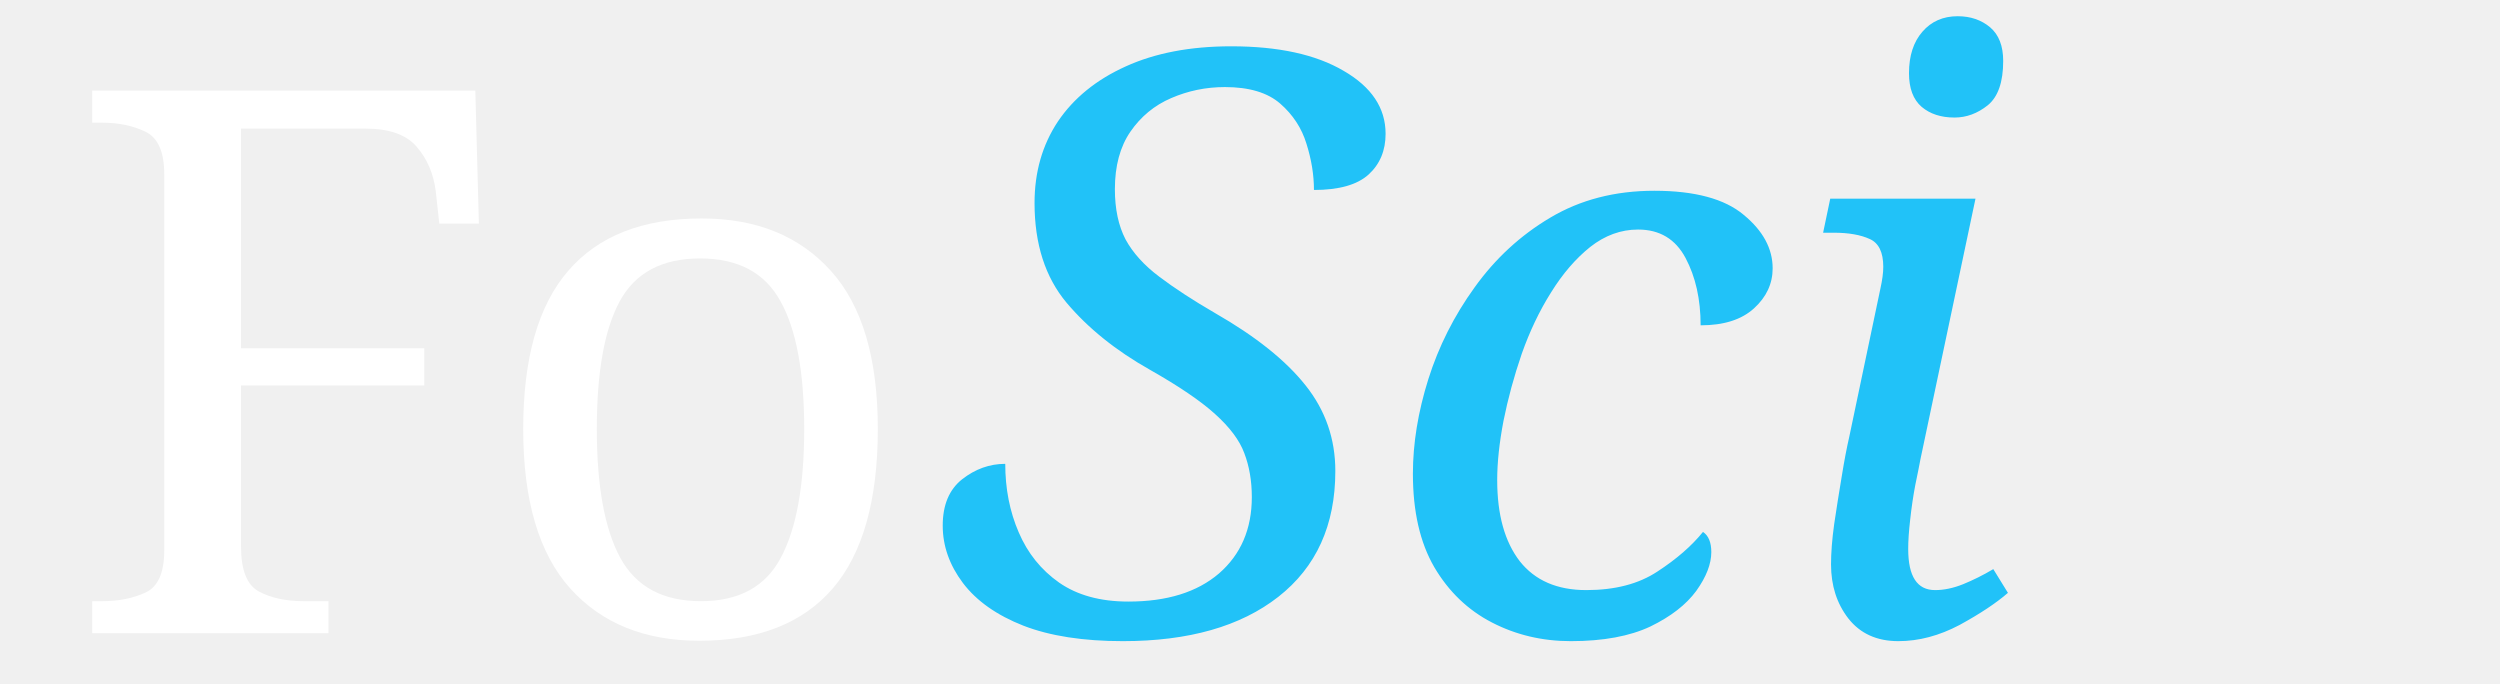
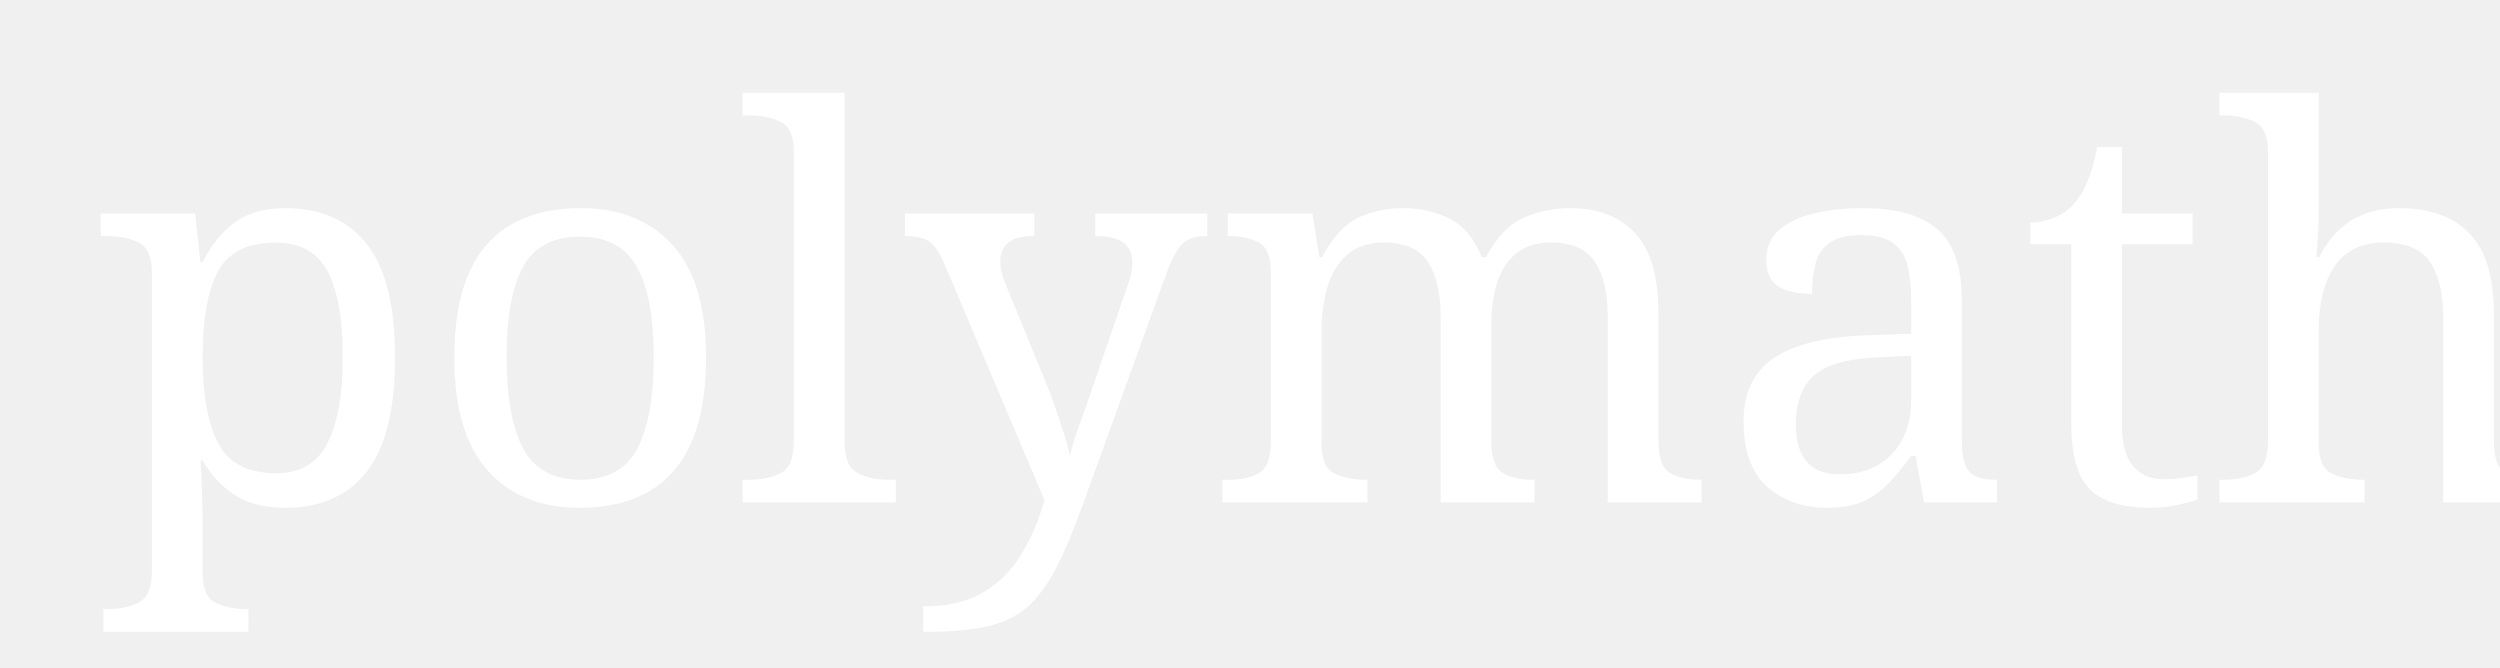
- <svg xmlns="http://www.w3.org/2000/svg" id="Layer_1" style="enable-background:new 0 0 98.7 27" xml:space="preserve" viewBox="0 0 98.7 27" version="1.1" y="0px" x="0px">
-   <style type="text/css">
- 		.st0 {
- 			fill: #21C2F8;
- 		}
- 
- 		.st1 {
- 			fill: #FFFFFF;
- 		}
- 
- 		.st2 {
- 			font: 30px serif;
- 			fill: #FFFFFF;
- 		}
- 
- 		.st3 {
- 			font: 33px serif;
- 			fill: #21C2F8;
- 		}
- 
- 		.st4 {
- 			font: 32px serif;
- 			fill: #21C2F8;
- 			font-style: italic;
- 		}
- 	</style>
-   <text x="2.5" y="25" class="st2">Fo</text>
-   <text x="37" y="25" class="st4">Sci</text>
+ <svg xmlns="http://www.w3.org/2000/svg" id="Layer_1" data-name="Layer 1" viewBox="0 0 463.83 123.88">
+   <defs>
+     <style>
+       .cls-1 {
+         fill: #fff;
+         font-family: Garamond, Garamond;
+         font-size: 100px;
+       }
+     </style>
+   </defs>
+   <text class="cls-1" transform="translate(17.39 93.21)">
+     <tspan x="0" y="0">polymathic</tspan>
+   </text>
</svg>
